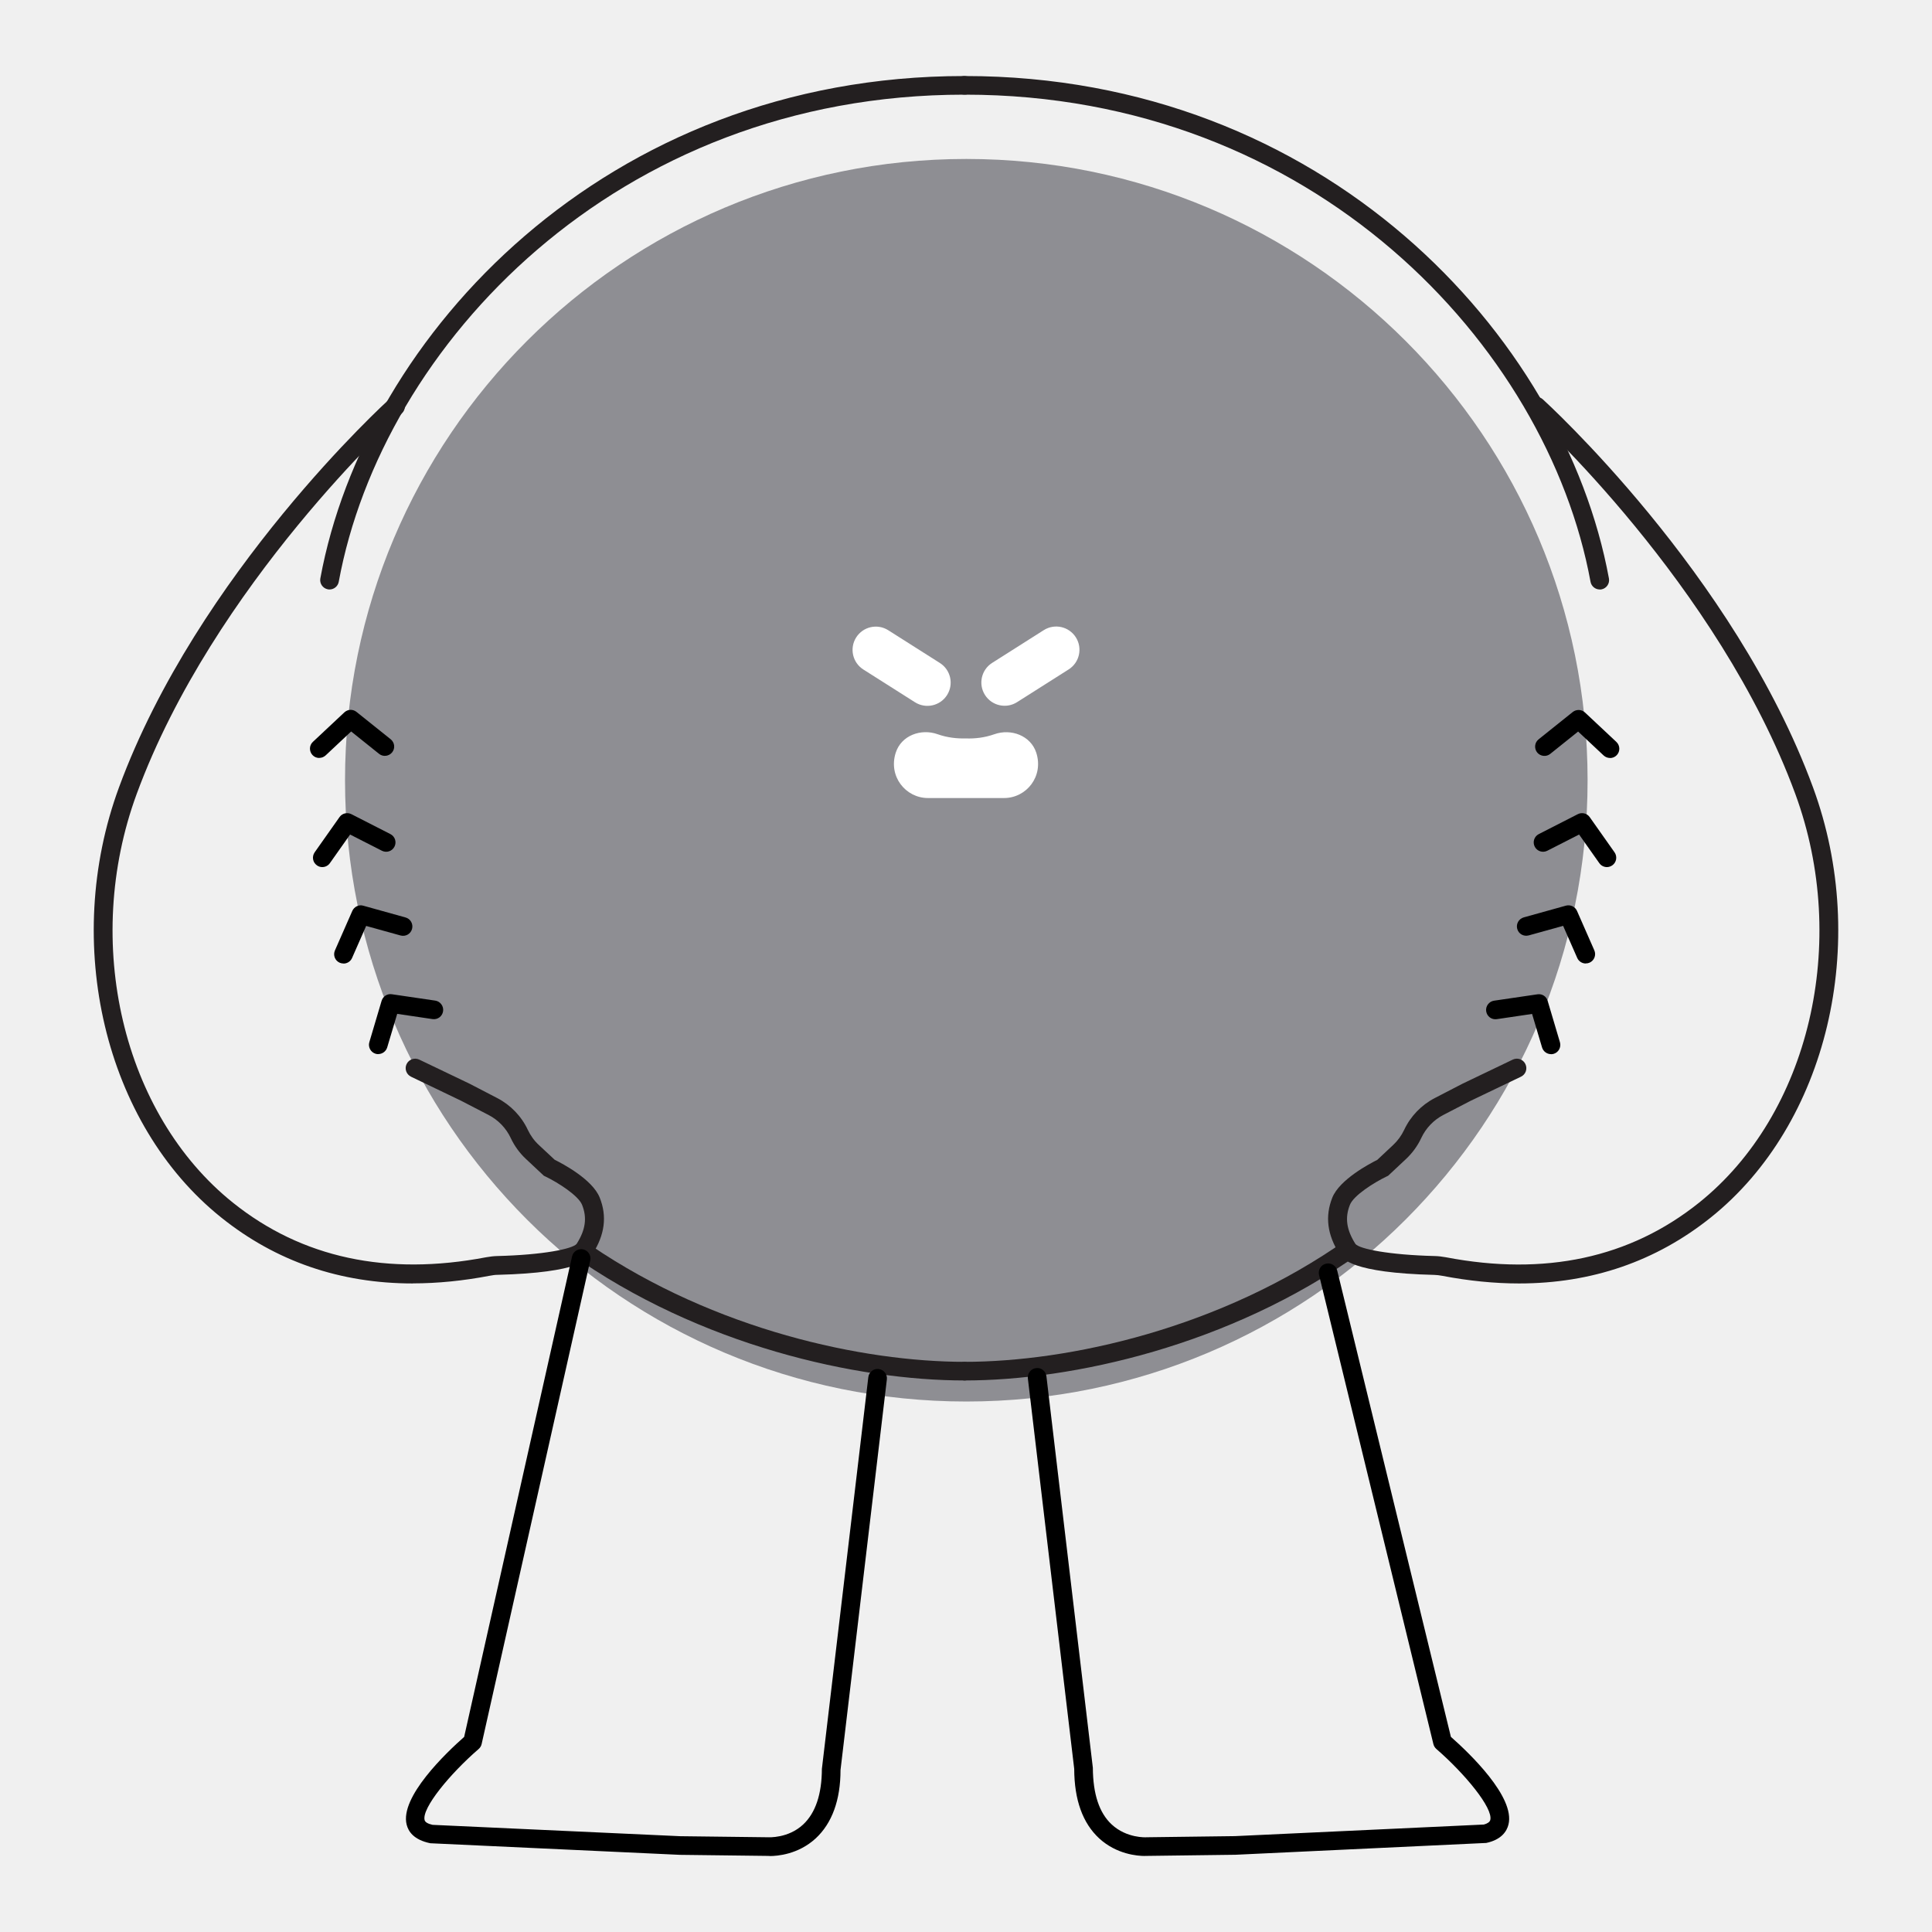
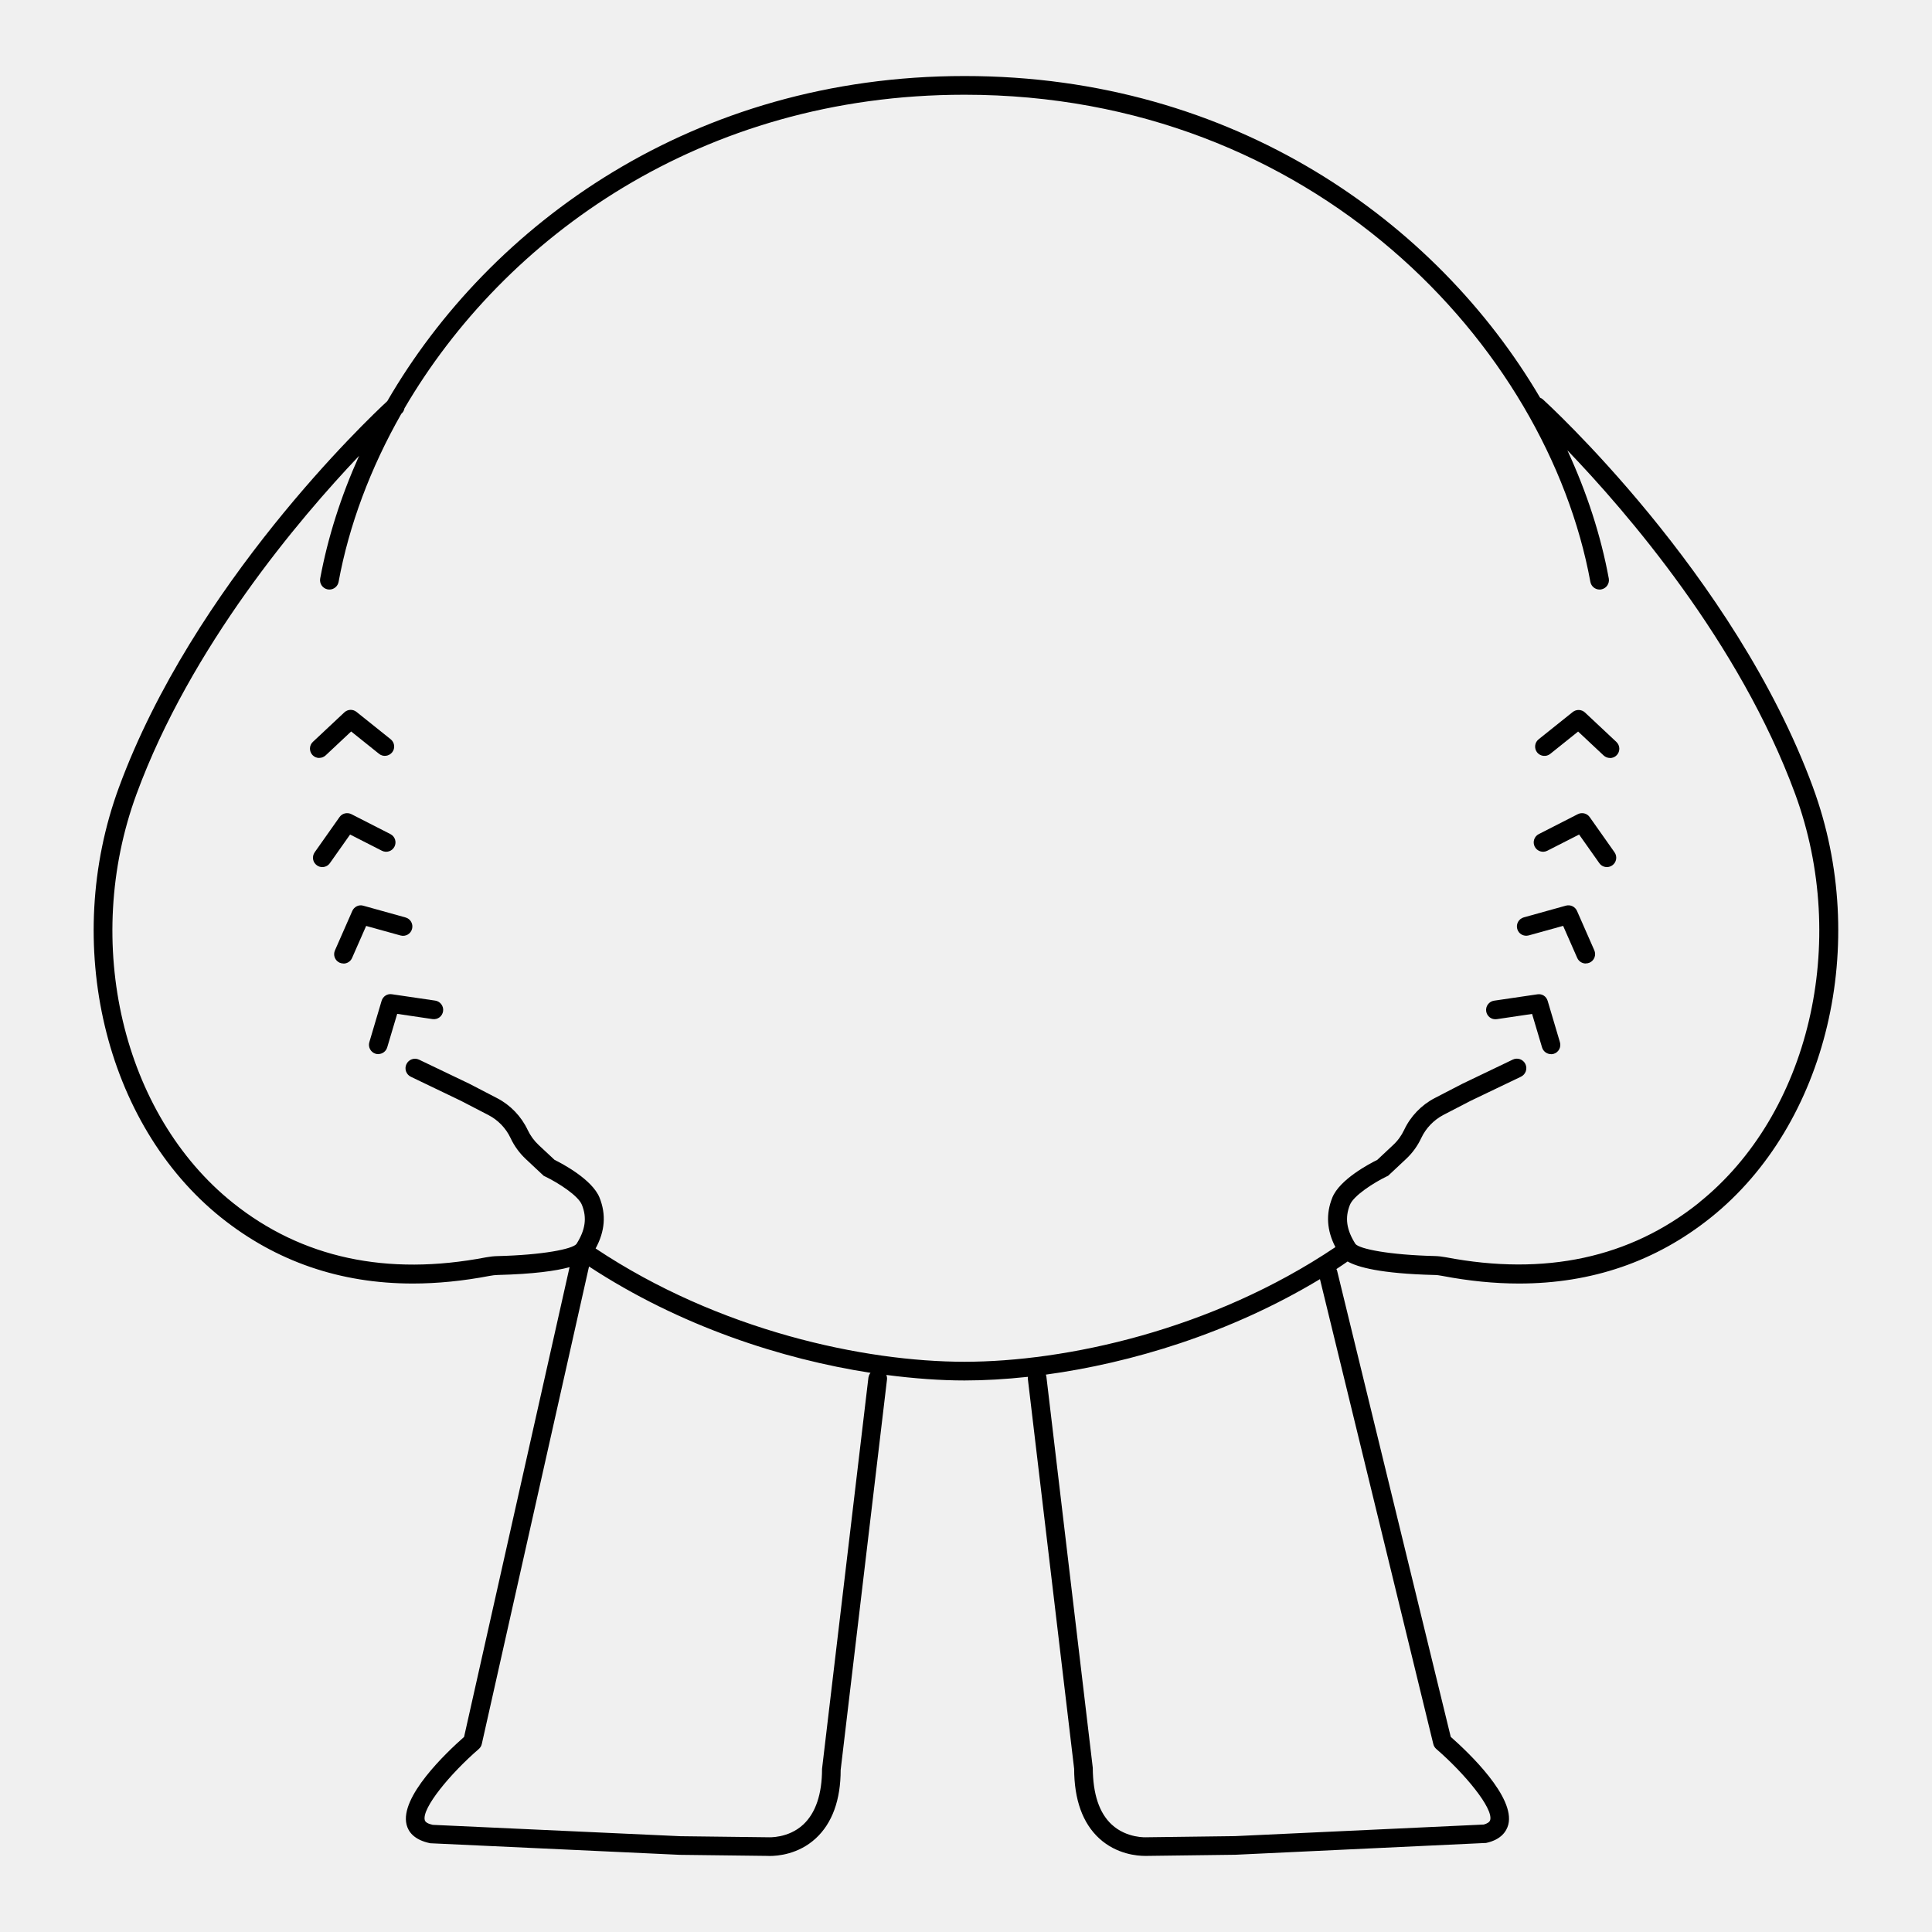
<svg xmlns="http://www.w3.org/2000/svg" id="Layer_2" viewBox="0 0 255.12 255.12">
  <defs>
    <style>
      .cls-1 {
        fill: none;
      }
- 
-       .cls-2 {
-         fill: #231f20;
-       }
- 
-       .cls-3 {
-         fill: #8e8e93;
-       }
- 
-       .cls-4 {
-         fill: #fff;
-       }
    </style>
  </defs>
  <g id="Layer_1-2" data-name="Layer_1">
    <rect class="cls-1" width="255.12" height="255.12" />
    <g>
-       <circle class="cls-3" cx="127.6" cy="103.03" r="82.04" />
      <path d="M42.16,100.09c-.33,0-.66-.13-.9-.39-.46-.5-.44-1.28.06-1.74l4.15-3.89c.45-.42,1.13-.45,1.61-.06l4.51,3.61c.53.43.62,1.2.19,1.73-.43.53-1.21.62-1.73.19l-3.68-2.95-3.37,3.16c-.24.22-.54.33-.84.33Z" />
      <path d="M42.56,114.5c-.25,0-.49-.07-.71-.23-.56-.39-.69-1.16-.3-1.72l3.28-4.65c.35-.5,1.01-.67,1.57-.39l5.15,2.63c.61.31.85,1.05.54,1.66-.31.61-1.05.85-1.66.54l-4.2-2.14-2.67,3.78c-.24.34-.62.52-1.01.52Z" />
      <path d="M45.36,127.23c-.17,0-.33-.03-.5-.1-.62-.27-.91-1-.63-1.63l2.29-5.21c.25-.56.87-.87,1.46-.69l5.57,1.55c.66.18,1.04.86.86,1.52-.18.66-.85,1.04-1.52.86l-4.54-1.26-1.86,4.23c-.2.46-.65.74-1.13.74Z" />
      <path d="M49.95,139.2c-.12,0-.23-.02-.35-.05-.65-.2-1.02-.88-.83-1.53l1.62-5.46c.18-.59.74-.97,1.36-.87l5.72.84c.67.1,1.14.73,1.04,1.4-.1.67-.7,1.14-1.4,1.04l-4.66-.69-1.32,4.43c-.16.53-.65.88-1.18.88Z" />
      <path d="M212.6,100.09c-.3,0-.6-.11-.84-.33l-3.37-3.16-3.68,2.95c-.52.42-1.3.34-1.73-.19-.42-.53-.34-1.31.19-1.73l4.51-3.61c.48-.38,1.17-.35,1.61.06l4.15,3.89c.5.47.52,1.25.06,1.74-.24.26-.57.39-.9.39Z" />
      <path d="M212.2,114.5c-.39,0-.77-.18-1.01-.52l-2.67-3.78-4.2,2.14c-.6.31-1.35.07-1.66-.54-.31-.61-.07-1.35.54-1.66l5.15-2.63c.55-.28,1.22-.11,1.57.39l3.28,4.65c.39.56.26,1.33-.3,1.72-.22.15-.46.23-.71.23Z" />
      <path d="M209.4,127.23c-.47,0-.92-.27-1.13-.74l-1.86-4.23-4.54,1.26c-.67.18-1.34-.2-1.52-.86-.18-.65.2-1.33.86-1.52l5.57-1.55c.59-.16,1.21.13,1.46.69l2.29,5.21c.27.62,0,1.35-.63,1.63-.16.07-.33.1-.5.1Z" />
      <path d="M204.81,139.2c-.53,0-1.02-.35-1.18-.88l-1.32-4.43-4.66.69c-.69.1-1.3-.37-1.4-1.04-.1-.67.37-1.3,1.04-1.4l5.72-.84c.64-.1,1.19.28,1.36.87l1.62,5.46c.19.65-.18,1.34-.83,1.53-.12.03-.24.05-.35.05Z" />
-       <path class="cls-2" d="M78.01,164.45c16.44,11.19,35.97,15.38,49.37,15.38.68,0,1.23.55,1.23,1.23s-.55,1.23-1.23,1.23c-14.14,0-34.91-4.54-52.1-16.75" />
-       <path class="cls-2" d="M43.52,77.84c-.07,0-.15,0-.23-.02-.67-.13-1.11-.77-.99-1.44C48.21,44.22,80.02,10.04,127.34,10.04c.73.03,1.27.54,1.27,1.23s-.55,1.23-1.23,1.23h-.04c-45.98,0-76.88,33.14-82.61,64.33-.11.59-.63,1.01-1.21,1.01Z" />
-       <path class="cls-2" d="M179.54,165.5c-17.2,12.24-38.01,16.79-52.17,16.79-.68,0-1.23-.55-1.23-1.23s.55-1.23,1.23-1.23c13.71,0,33.82-4.38,50.49-16.16" />
-       <path class="cls-2" d="M211.24,77.84c-.58,0-1.1-.42-1.21-1.01-5.73-31.19-36.63-64.33-82.61-64.33h-.04c-.68,0-1.23-.55-1.23-1.23s.59-1.26,1.27-1.23c47.32,0,79.13,34.18,85.04,66.35.12.67-.32,1.31-.99,1.44-.08.01-.15.02-.23.02Z" />
-       <path class="cls-2" d="M200.59,169.48c-3.26,0-6.64-.34-10.15-1.01-.36-.07-.72-.11-1.05-.12-10.93-.27-12.12-2.13-12.51-2.75-1.62-2.55-1.93-4.98-.95-7.45.96-2.4,4.94-4.49,5.94-4.99l2.08-1.95c.62-.58,1.11-1.25,1.47-2.01.84-1.8,2.28-3.29,4.04-4.2l3.63-1.88,6.67-3.2c.62-.3,1.37-.04,1.67.59s.04,1.37-.59,1.67l-6.64,3.18-3.59,1.86c-1.28.66-2.32,1.74-2.93,3.05-.49,1.05-1.17,1.98-2.02,2.78l-2.36,2.21-.17.08c-1.73.83-4.39,2.53-4.87,3.75-.69,1.71-.46,3.31.73,5.18.54.65,4.4,1.44,10.47,1.59.47.01.96.07,1.46.16,13.09,2.51,24.33.09,33.43-7.2,14.58-11.67,19.93-34.37,12.72-53.98-10.17-27.66-34.76-50.03-35.01-50.25-.51-.46-.55-1.25-.09-1.77.46-.51,1.25-.55,1.76-.09.25.23,25.3,23,35.68,51.25,7.57,20.58,1.89,44.47-13.5,56.79-7.24,5.79-15.72,8.71-25.32,8.71Z" />
-       <path class="cls-2" d="M54.52,169.48c-9.59,0-18.08-2.91-25.31-8.71-15.39-12.32-21.07-36.21-13.5-56.79,10.38-28.25,35.43-51.02,35.68-51.25.51-.46,1.3-.42,1.76.09.46.51.42,1.3-.09,1.77-.25.22-24.84,22.6-35.01,50.25-7.21,19.61-1.86,42.31,12.72,53.98,9.09,7.28,20.34,9.7,33.43,7.2.5-.09.99-.15,1.46-.16,6.06-.15,9.92-.94,10.48-1.6,1.18-1.85,1.41-3.45.72-5.17-.49-1.21-3.14-2.92-4.87-3.75l-.17-.08-2.36-2.21c-.85-.79-1.53-1.73-2.02-2.78-.61-1.3-1.65-2.38-2.93-3.04l-3.63-1.88-6.6-3.17c-.62-.3-.89-1.04-.59-1.67.3-.62,1.05-.89,1.67-.59l6.64,3.18,3.66,1.9c1.76.91,3.2,2.4,4.04,4.2.36.76.85,1.44,1.47,2.01l2.08,1.94c1,.49,4.98,2.58,5.94,4.99.99,2.47.68,4.91-.95,7.45-.39.61-1.58,2.47-12.51,2.75-.34,0-.69.05-1.05.12-3.51.67-6.89,1.01-10.15,1.01Z" />
-       <path d="M101.67,245.08c-.21,0-.34,0-.37-.01l-11.53-.14-32.95-1.53c-2.22-.46-2.9-1.58-3.12-2.45-.93-3.64,5.21-9.49,7.59-11.59l14.25-63.45c.15-.66.8-1.07,1.47-.93.66.15,1.08.81.93,1.47l-14.34,63.85c-.06.26-.2.49-.4.66-3.77,3.26-7.53,7.81-7.13,9.38.07.28.43.49,1.05.63l32.7,1.5,11.57.14c.11,0,2.68.16,4.66-1.68,1.63-1.52,2.47-3.99,2.48-7.35l6.13-51.72c.08-.68.72-1.18,1.37-1.08.68.08,1.16.69,1.08,1.37l-6.12,51.58c0,3.94-1.11,7.03-3.29,9.04-2.3,2.11-5.07,2.32-6.05,2.32Z" />
-       <path d="M151.17,245.08c-.93,0-3.71-.2-6.02-2.32-2.18-2.01-3.29-5.09-3.3-9.18l-6.12-51.55c-.08-.67.4-1.29,1.08-1.37.68-.1,1.29.4,1.37,1.08l6.13,51.69c.02,3.49.85,5.97,2.49,7.49,1.98,1.84,4.56,1.7,4.59,1.69l11.69-.15,32.86-1.53c.43-.11.78-.32.85-.6.4-1.57-3.36-6.12-7.12-9.38-.19-.17-.33-.39-.39-.64l-15.1-61.95c-.16-.66.24-1.33.91-1.49.66-.16,1.33.25,1.49.91l15.01,61.57c2.37,2.09,8.53,7.94,7.6,11.59-.22.87-.91,1.99-2.93,2.42l-33.11,1.56-11.66.15s-.12,0-.31,0Z" />
-       <g>
-         <rect class="cls-4" x="111.96" y="84.91" width="14.21" height="6.14" rx="3.07" ry="3.07" transform="translate(172.47 226.05) rotate(-147.61)" />
-         <rect class="cls-4" x="128.96" y="84.91" width="14.21" height="6.14" rx="3.07" ry="3.07" transform="translate(-25.96 86.56) rotate(-32.39)" />
-         <path class="cls-4" d="M131.29,96.96c-1.27.45-2.55.59-3.73.55-1.18.03-2.46-.1-3.73-.55-2.24-.8-4.83.17-5.55,2.44-1,3.11,1.3,5.98,4.26,5.98h10.04c2.97,0,5.26-2.87,4.26-5.98-.73-2.26-3.32-3.23-5.55-2.44Z" />
-       </g>
+       <path d="M239.41,103.98c-10.38-28.25-35.43-51.02-35.68-51.25-.11-.1-.23-.16-.36-.21-13.64-23.22-40.42-42.48-75.95-42.48-.02,0-.03,0-.04,0-.01,0-.02,0-.04,0-35.75,0-62.63,19.51-76.2,42.93-2.57,2.38-25.59,24.23-35.44,51.02-7.57,20.58-1.89,44.47,13.5,56.79,7.24,5.79,15.72,8.71,25.31,8.71,3.26,0,6.64-.34,10.15-1.01.36-.07.72-.11,1.05-.12,4.78-.12,7.69-.54,9.5-1.03l-13.93,62.03c-2.38,2.1-8.52,7.94-7.59,11.59.22.87.91,1.99,3.12,2.45l32.95,1.53,11.53.14s.16.01.37.01c.99,0,3.76-.2,6.06-2.32,2.18-2.01,3.29-5.09,3.29-9.04l6.12-51.58c.02-.21-.02-.4-.09-.58,3.69.48,7.19.73,10.33.73,0,0,0,0,0,0,2.59,0,5.4-.16,8.37-.48,0,.07-.03.14-.02.21l6.12,51.55c.01,4.08,1.12,7.17,3.3,9.18,2.31,2.13,5.1,2.32,6.02,2.32.19,0,.3,0,.31,0l11.66-.15,33.11-1.56c2.02-.44,2.7-1.56,2.93-2.42.93-3.65-5.23-9.5-7.6-11.59l-15.01-61.57c-.02-.07-.06-.13-.09-.2.5-.32.99-.67,1.48-1,1.32.74,4.3,1.6,11.44,1.78.34,0,.69.05,1.05.12,3.51.67,6.89,1.01,10.15,1.01,9.59,0,18.08-2.91,25.32-8.71,15.39-12.32,21.07-36.21,13.5-56.79ZM114.68,181.86l-6.13,51.72c0,3.35-.85,5.83-2.48,7.35-1.98,1.84-4.55,1.68-4.66,1.68l-11.57-.14-32.7-1.5c-.63-.14-.98-.35-1.05-.63-.4-1.57,3.36-6.12,7.13-9.38.2-.17.34-.4.4-.66l14.16-63.06c12.04,7.9,25.53,12.24,37.17,14.04-.13.17-.23.36-.26.59ZM189.27,230.31c.06.25.2.47.39.64,3.77,3.26,7.53,7.81,7.12,9.38-.07.28-.43.49-.85.6l-32.86,1.53-11.69.15s-2.6.16-4.59-1.69c-1.63-1.52-2.47-3.99-2.49-7.49l-6.13-51.69c0-.08-.05-.15-.07-.22,11.18-1.52,24.26-5.41,36.2-12.61l14.97,61.4ZM224.35,158.82c-9.1,7.28-20.34,9.7-33.43,7.2-.5-.09-.99-.15-1.46-.16-6.06-.15-9.92-.94-10.47-1.59-1.19-1.87-1.42-3.46-.73-5.18.49-1.21,3.14-2.92,4.87-3.75l.17-.08,2.36-2.21c.85-.79,1.53-1.73,2.02-2.78.61-1.3,1.65-2.38,2.93-3.05l3.59-1.86,6.64-3.18c.62-.3.89-1.04.59-1.67s-1.05-.89-1.67-.59l-6.67,3.2-3.63,1.88c-1.76.91-3.2,2.41-4.04,4.2-.36.76-.85,1.44-1.47,2.01l-2.08,1.95c-1,.49-4.98,2.58-5.94,4.99-.87,2.17-.73,4.32.41,6.53-16.36,11-35.68,15.14-48.97,15.14h0c-13.23,0-32.41-4.09-48.72-14.96,1.24-2.28,1.41-4.48.52-6.71-.96-2.4-4.94-4.5-5.94-4.99l-2.08-1.94c-.62-.58-1.11-1.25-1.47-2.01-.85-1.8-2.28-3.29-4.04-4.2l-3.66-1.9-6.64-3.18c-.62-.3-1.37-.04-1.67.59-.3.62-.04,1.37.59,1.67l6.6,3.17,3.63,1.88c1.28.66,2.32,1.74,2.93,3.04.49,1.05,1.17,1.98,2.02,2.78l2.36,2.21.17.08c1.73.83,4.39,2.53,4.87,3.75.69,1.71.46,3.31-.72,5.17-.55.67-4.41,1.45-10.48,1.6-.47.01-.96.07-1.46.16-13.09,2.51-24.33.09-33.43-7.2-14.58-11.67-19.93-34.37-12.72-53.98,7.16-19.47,21.46-36.31,29.39-44.66-2.4,5.34-4.14,10.8-5.14,16.2-.12.67.32,1.31.99,1.44.08.01.15.02.23.02.58,0,1.1-.42,1.21-1.01,1.37-7.45,4.19-15.01,8.29-22.21.01,0,.03-.03.04-.03.21-.19.32-.43.37-.68,13.21-22.61,39.28-41.41,73.91-41.41h.08c45.98,0,76.88,33.14,82.61,64.33.11.59.63,1.01,1.21,1.01.07,0,.15,0,.23-.02.67-.13,1.11-.77.99-1.44-1.04-5.65-2.89-11.35-5.47-16.93,7.76,8.07,22.71,25.33,30.08,45.38,7.21,19.61,1.86,42.31-12.72,53.98Z" />
    </g>
  </g>
</svg>
